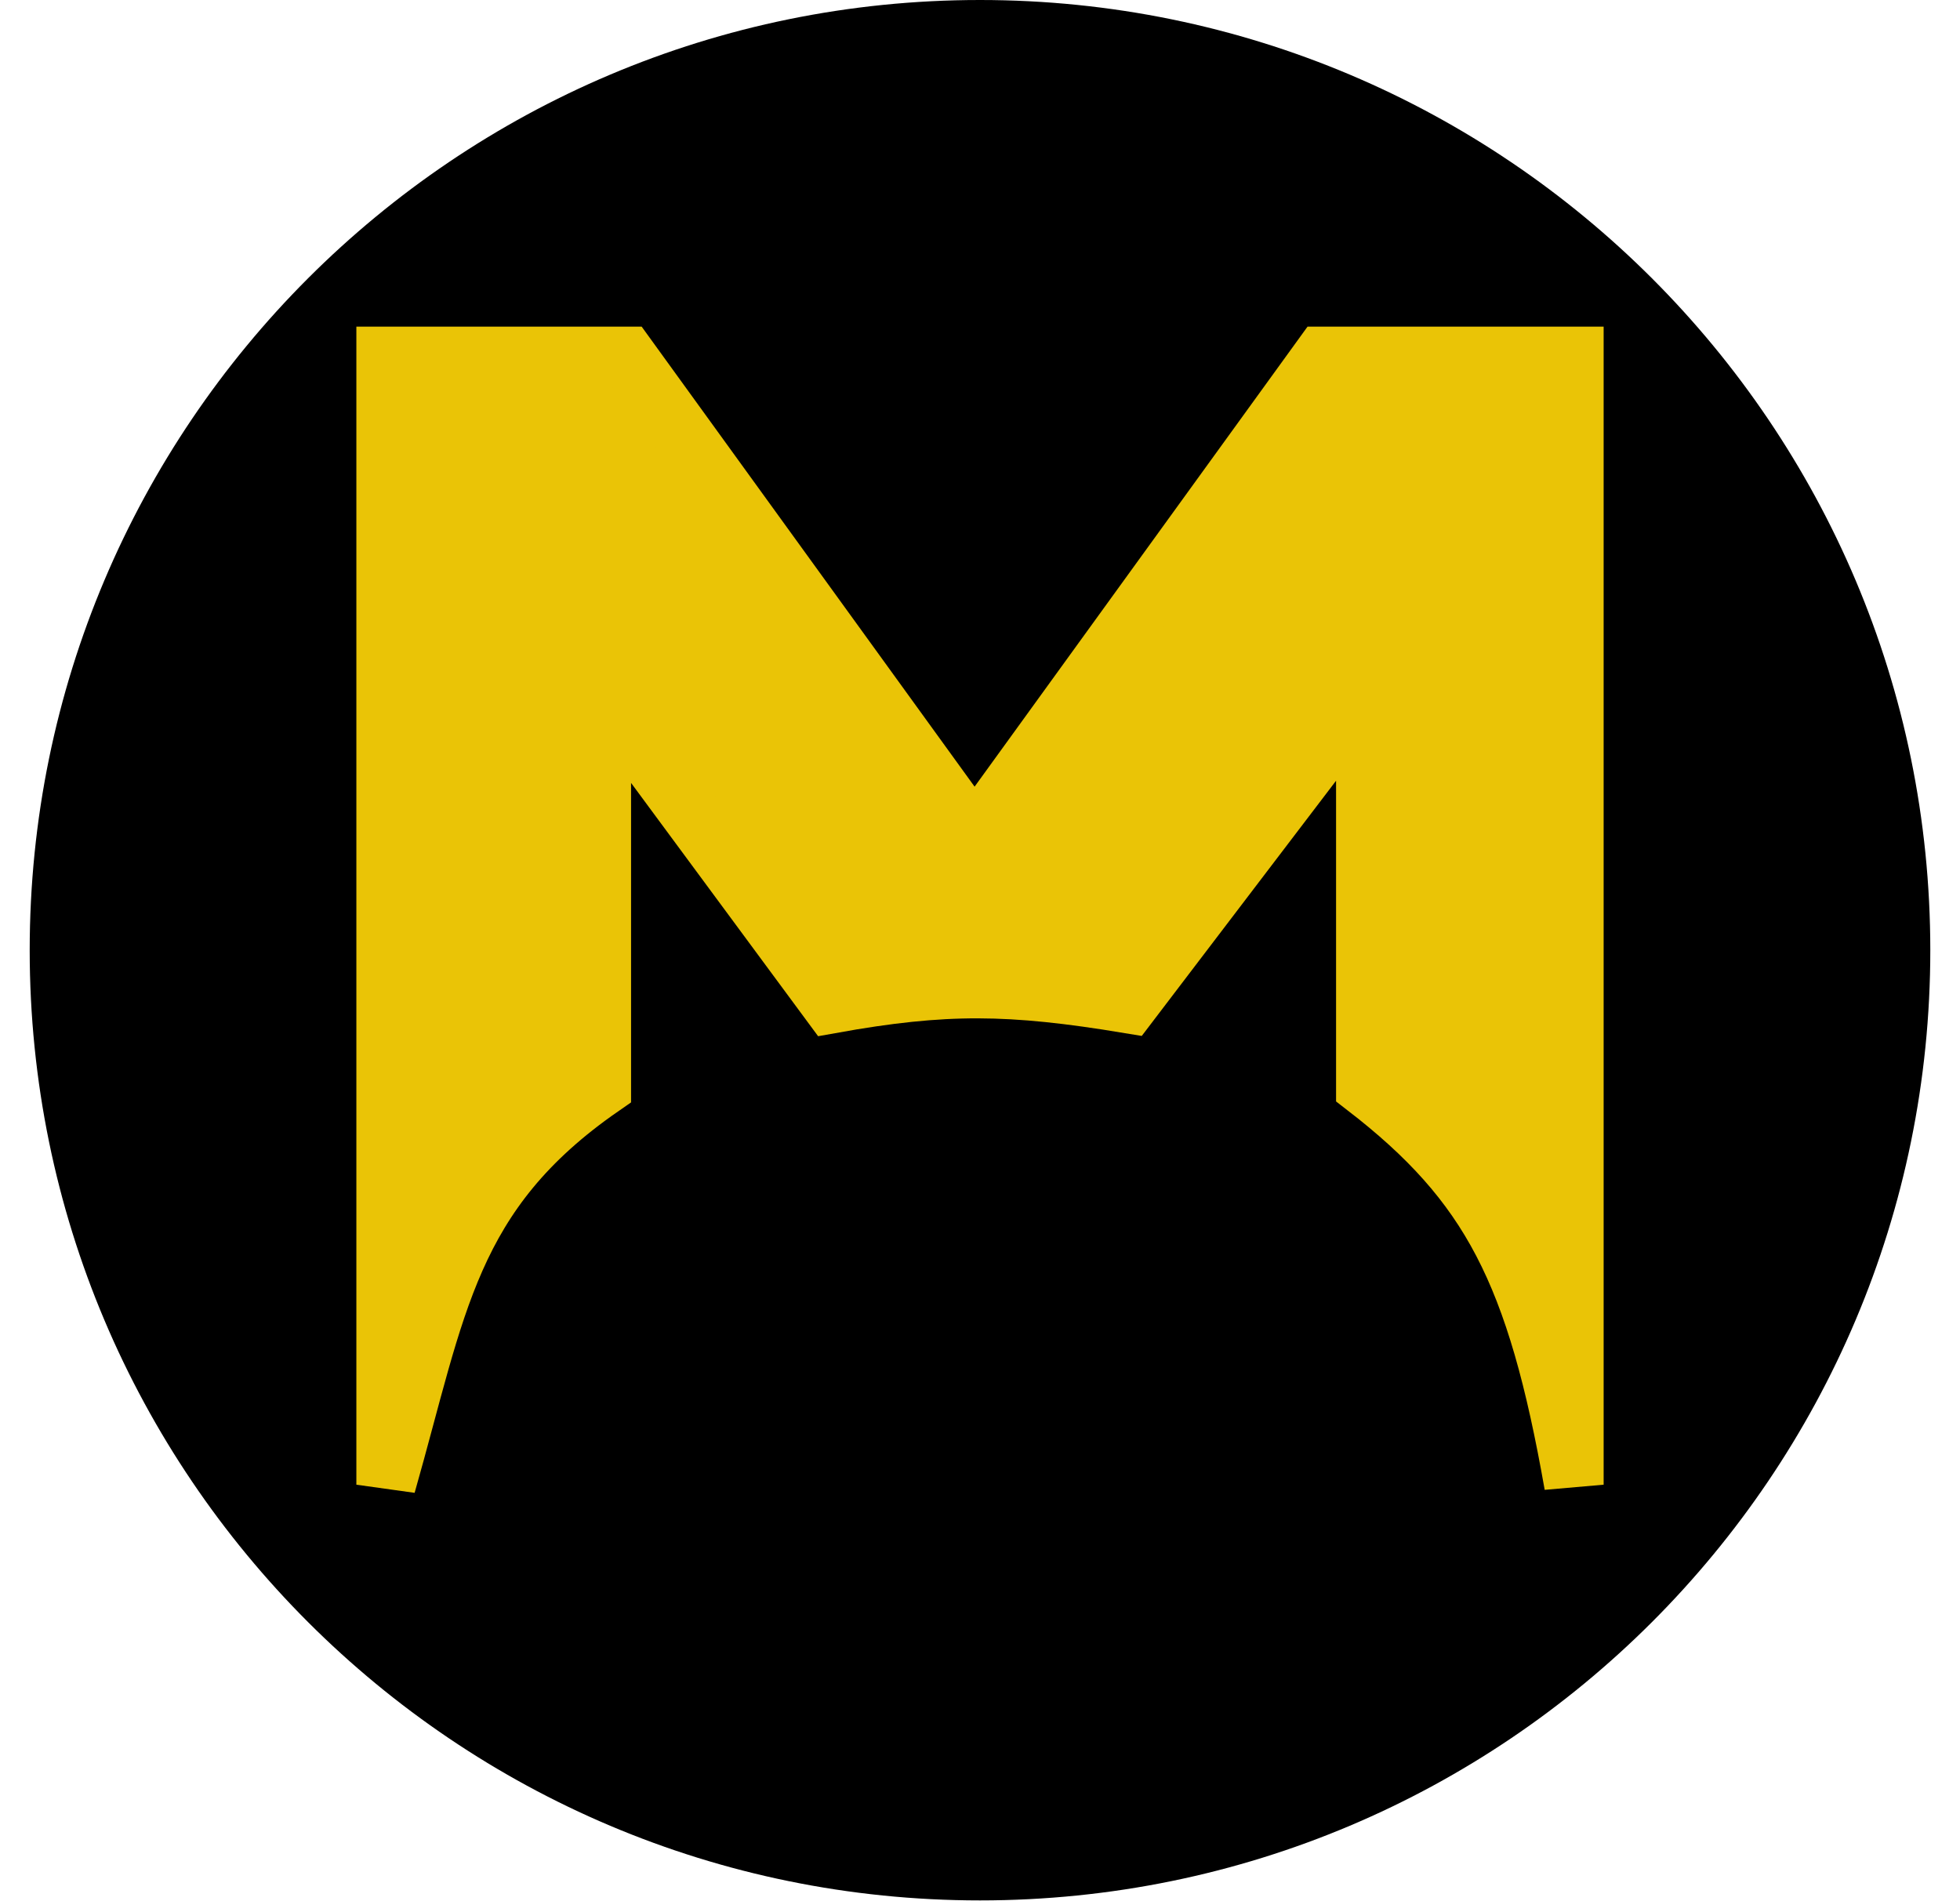
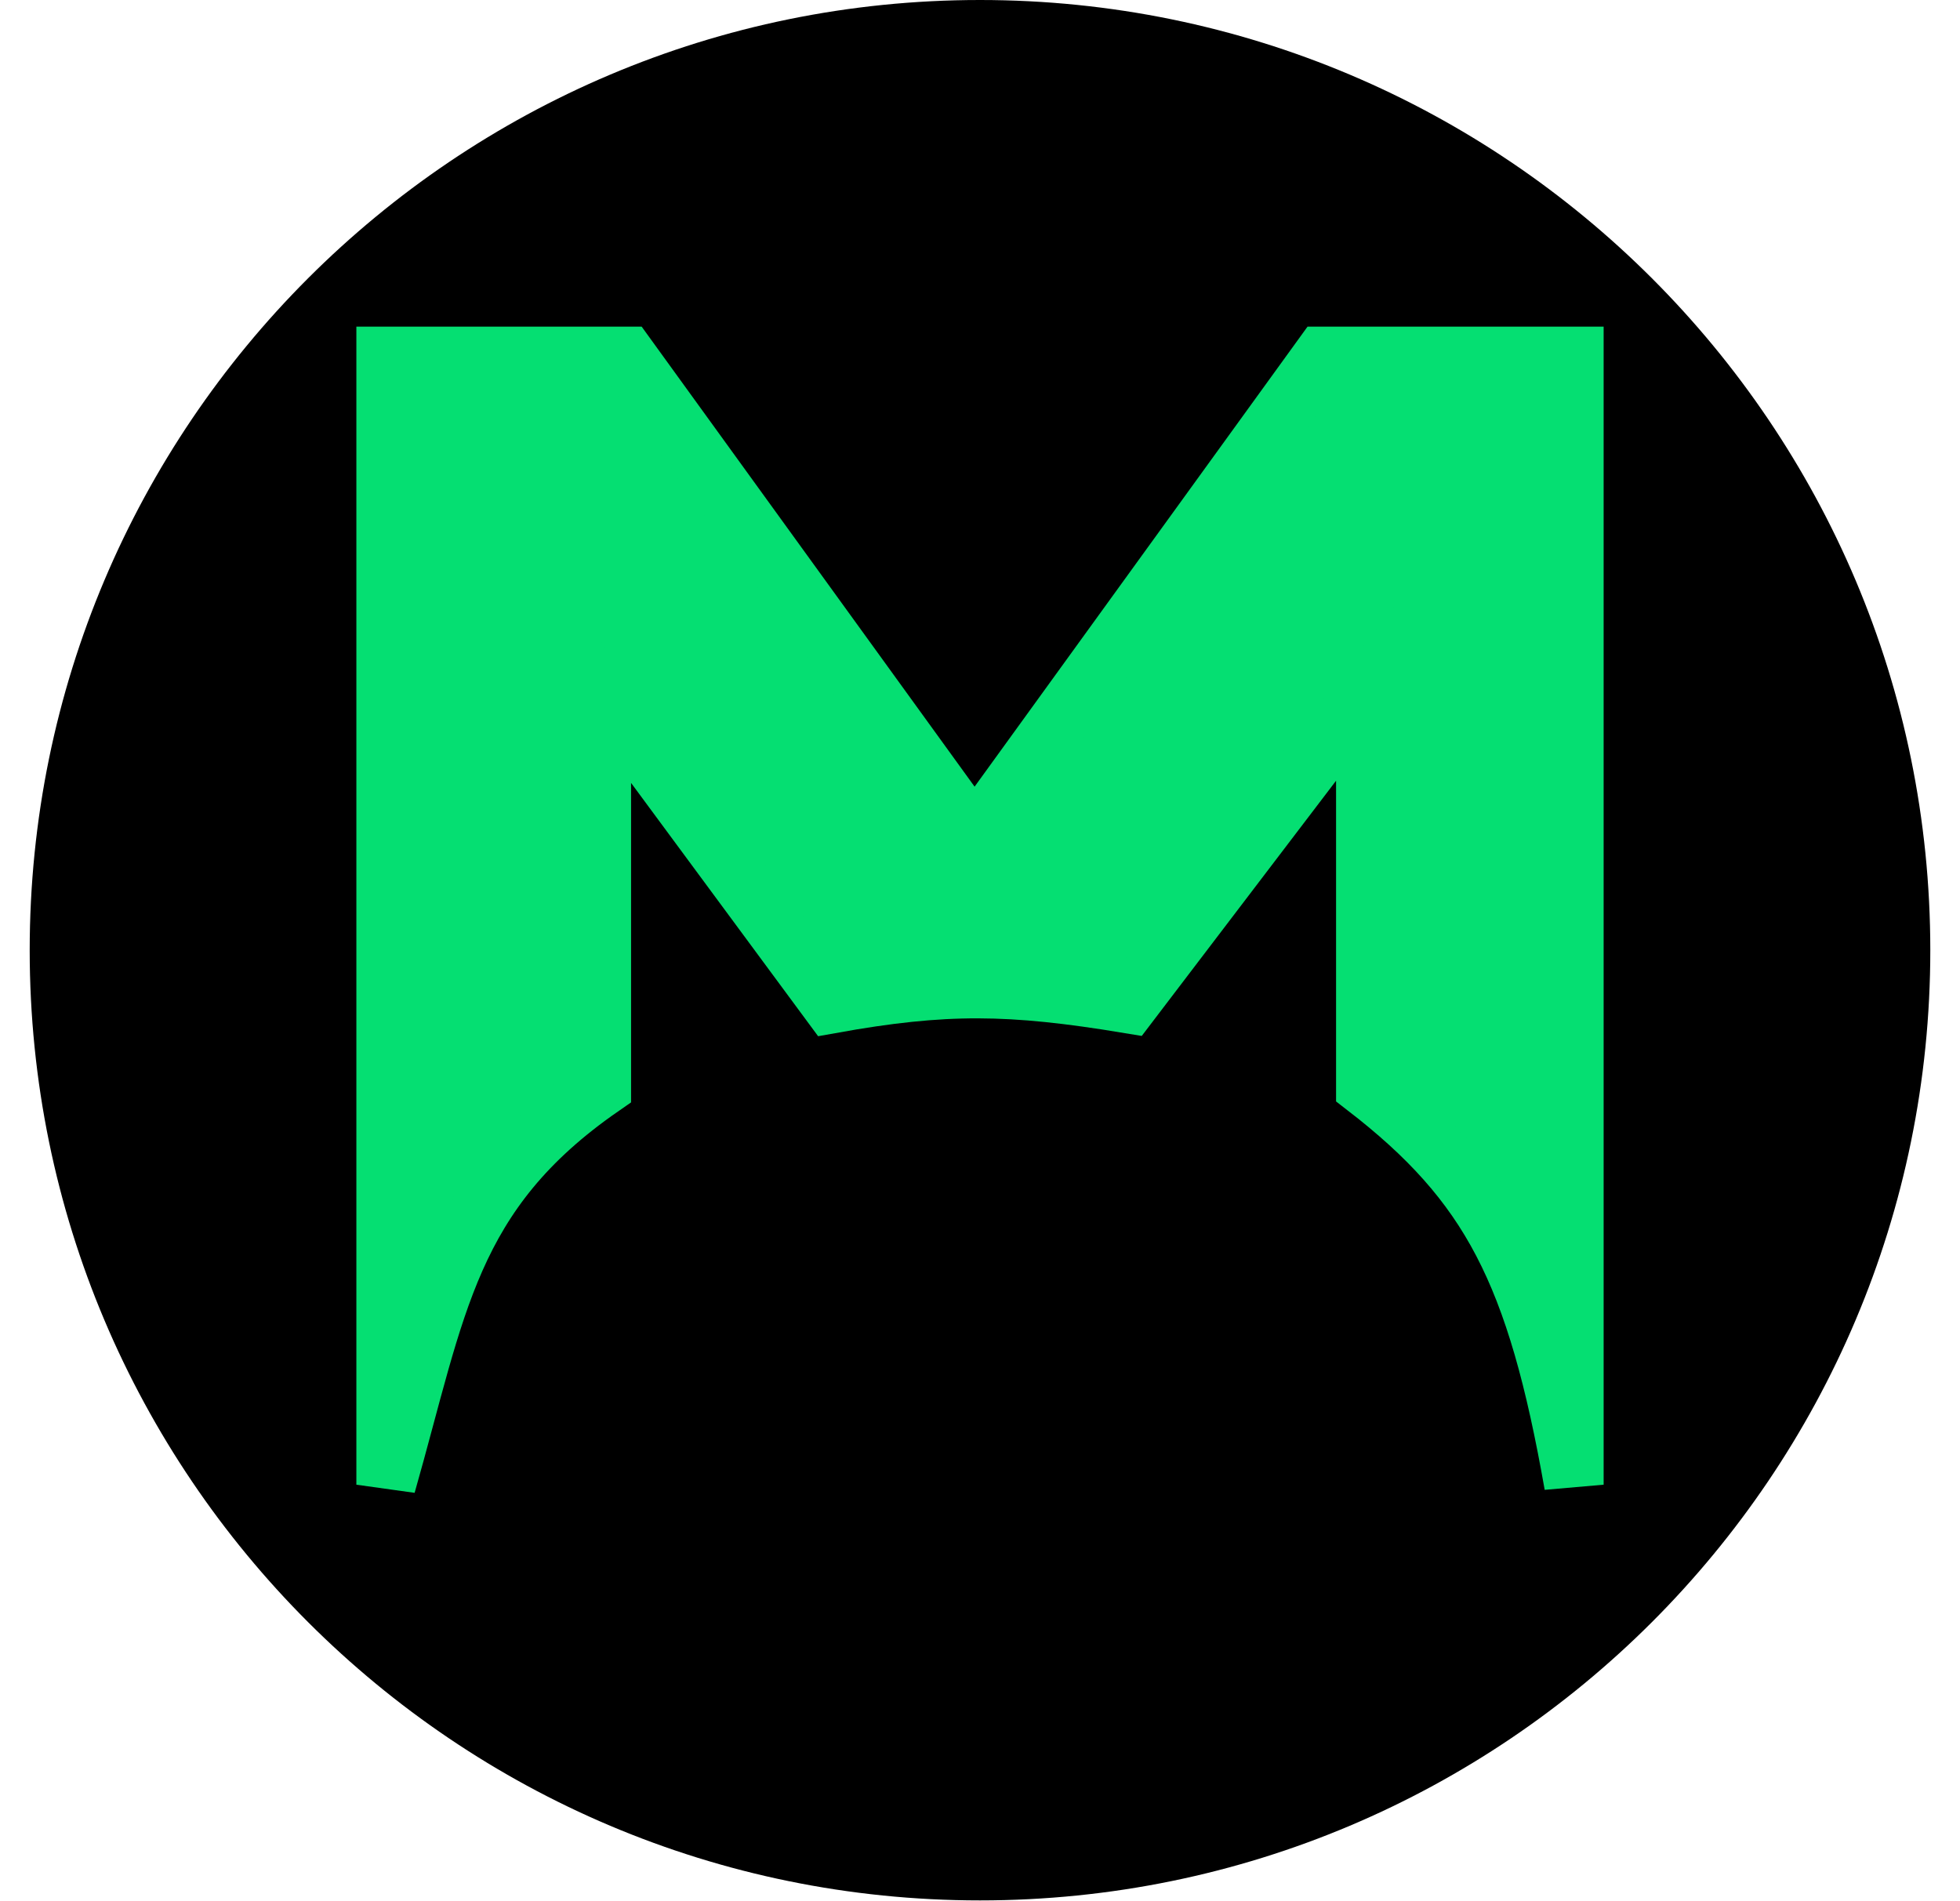
<svg xmlns="http://www.w3.org/2000/svg" width="33" height="32" viewBox="0 0 33 32" fill="none">
  <circle cx="16.5" cy="16" r="16" fill="black" />
-   <path d="M6.5 6V25C7.359 21.988 7.545 20.089 10.125 18.301V11.664L13.992 16.901C15.91 16.556 17.009 16.57 19.008 16.901L22.995 11.664V18.301C25.097 19.925 25.87 21.423 26.5 25V6H22.27L16.409 14.099L10.548 6H6.5Z" fill="#EAC406" stroke="#EAC406" />
+   <path d="M6.5 6V25C7.359 21.988 7.545 20.089 10.125 18.301V11.664L13.992 16.901C15.91 16.556 17.009 16.57 19.008 16.901L22.995 11.664V18.301C25.097 19.925 25.87 21.423 26.5 25V6H22.27L16.409 14.099L10.548 6H6.5Z" fill="#05DF72" stroke="#05DF72" />
</svg>
